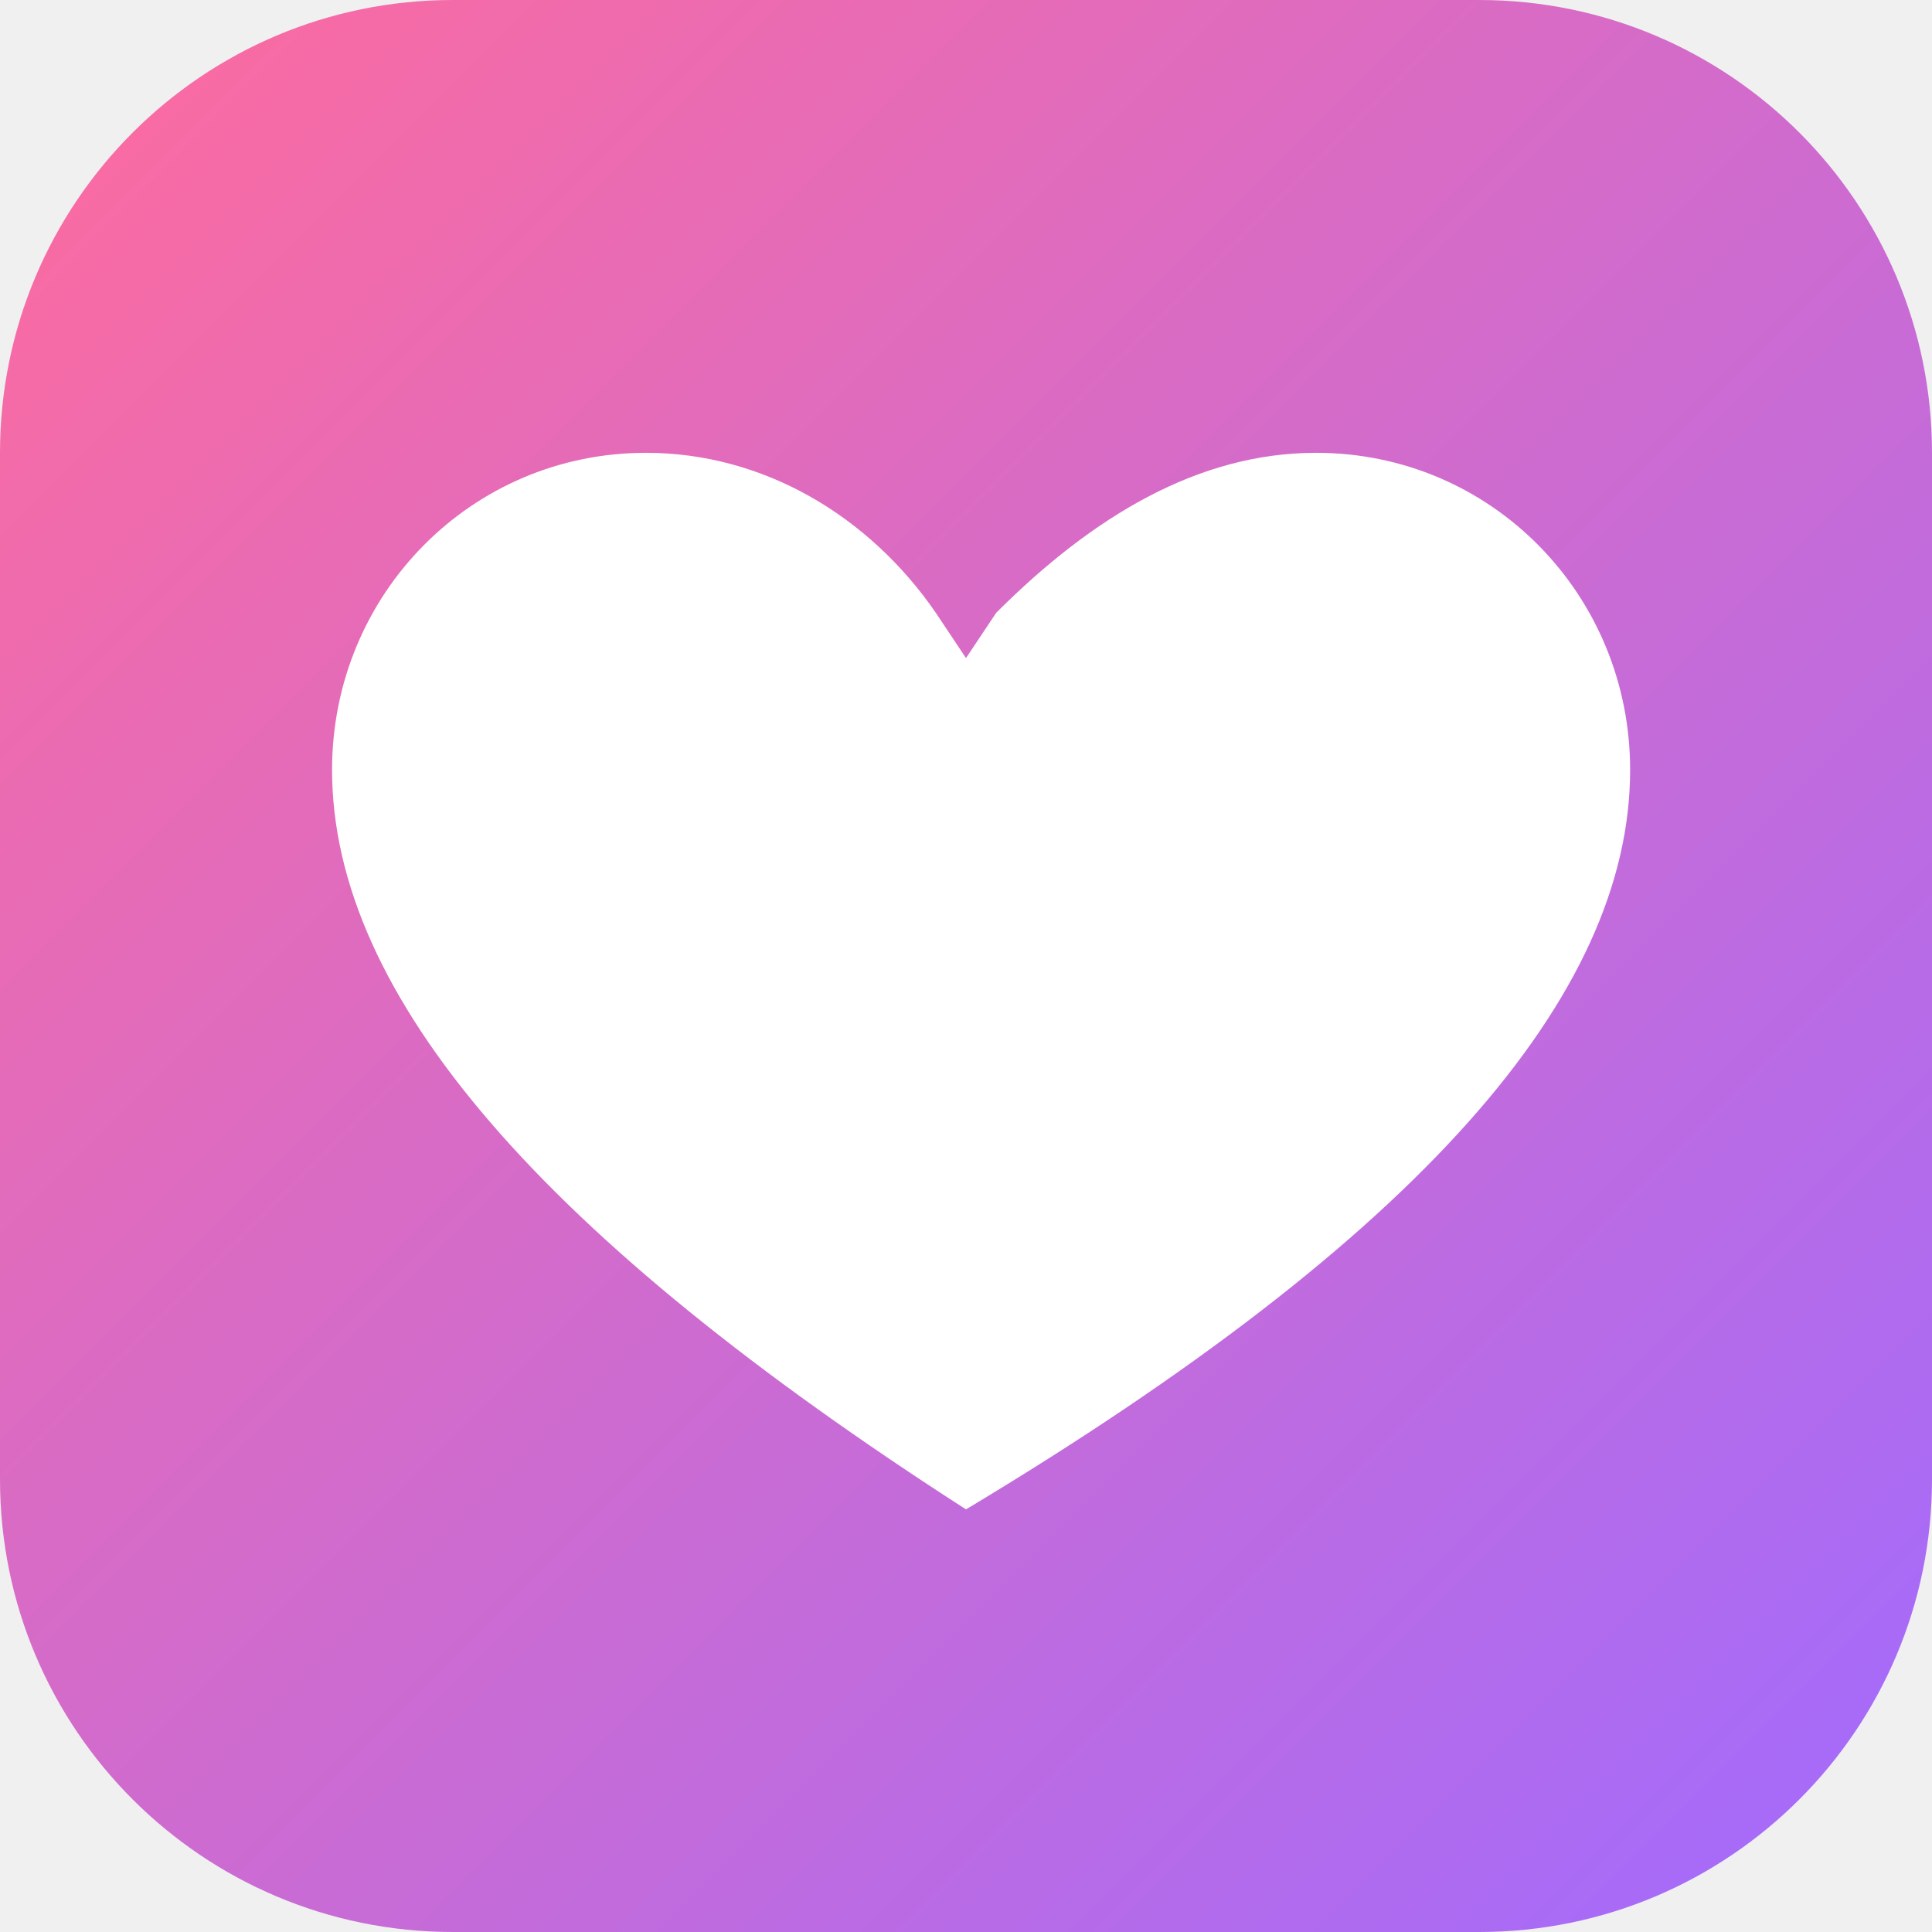
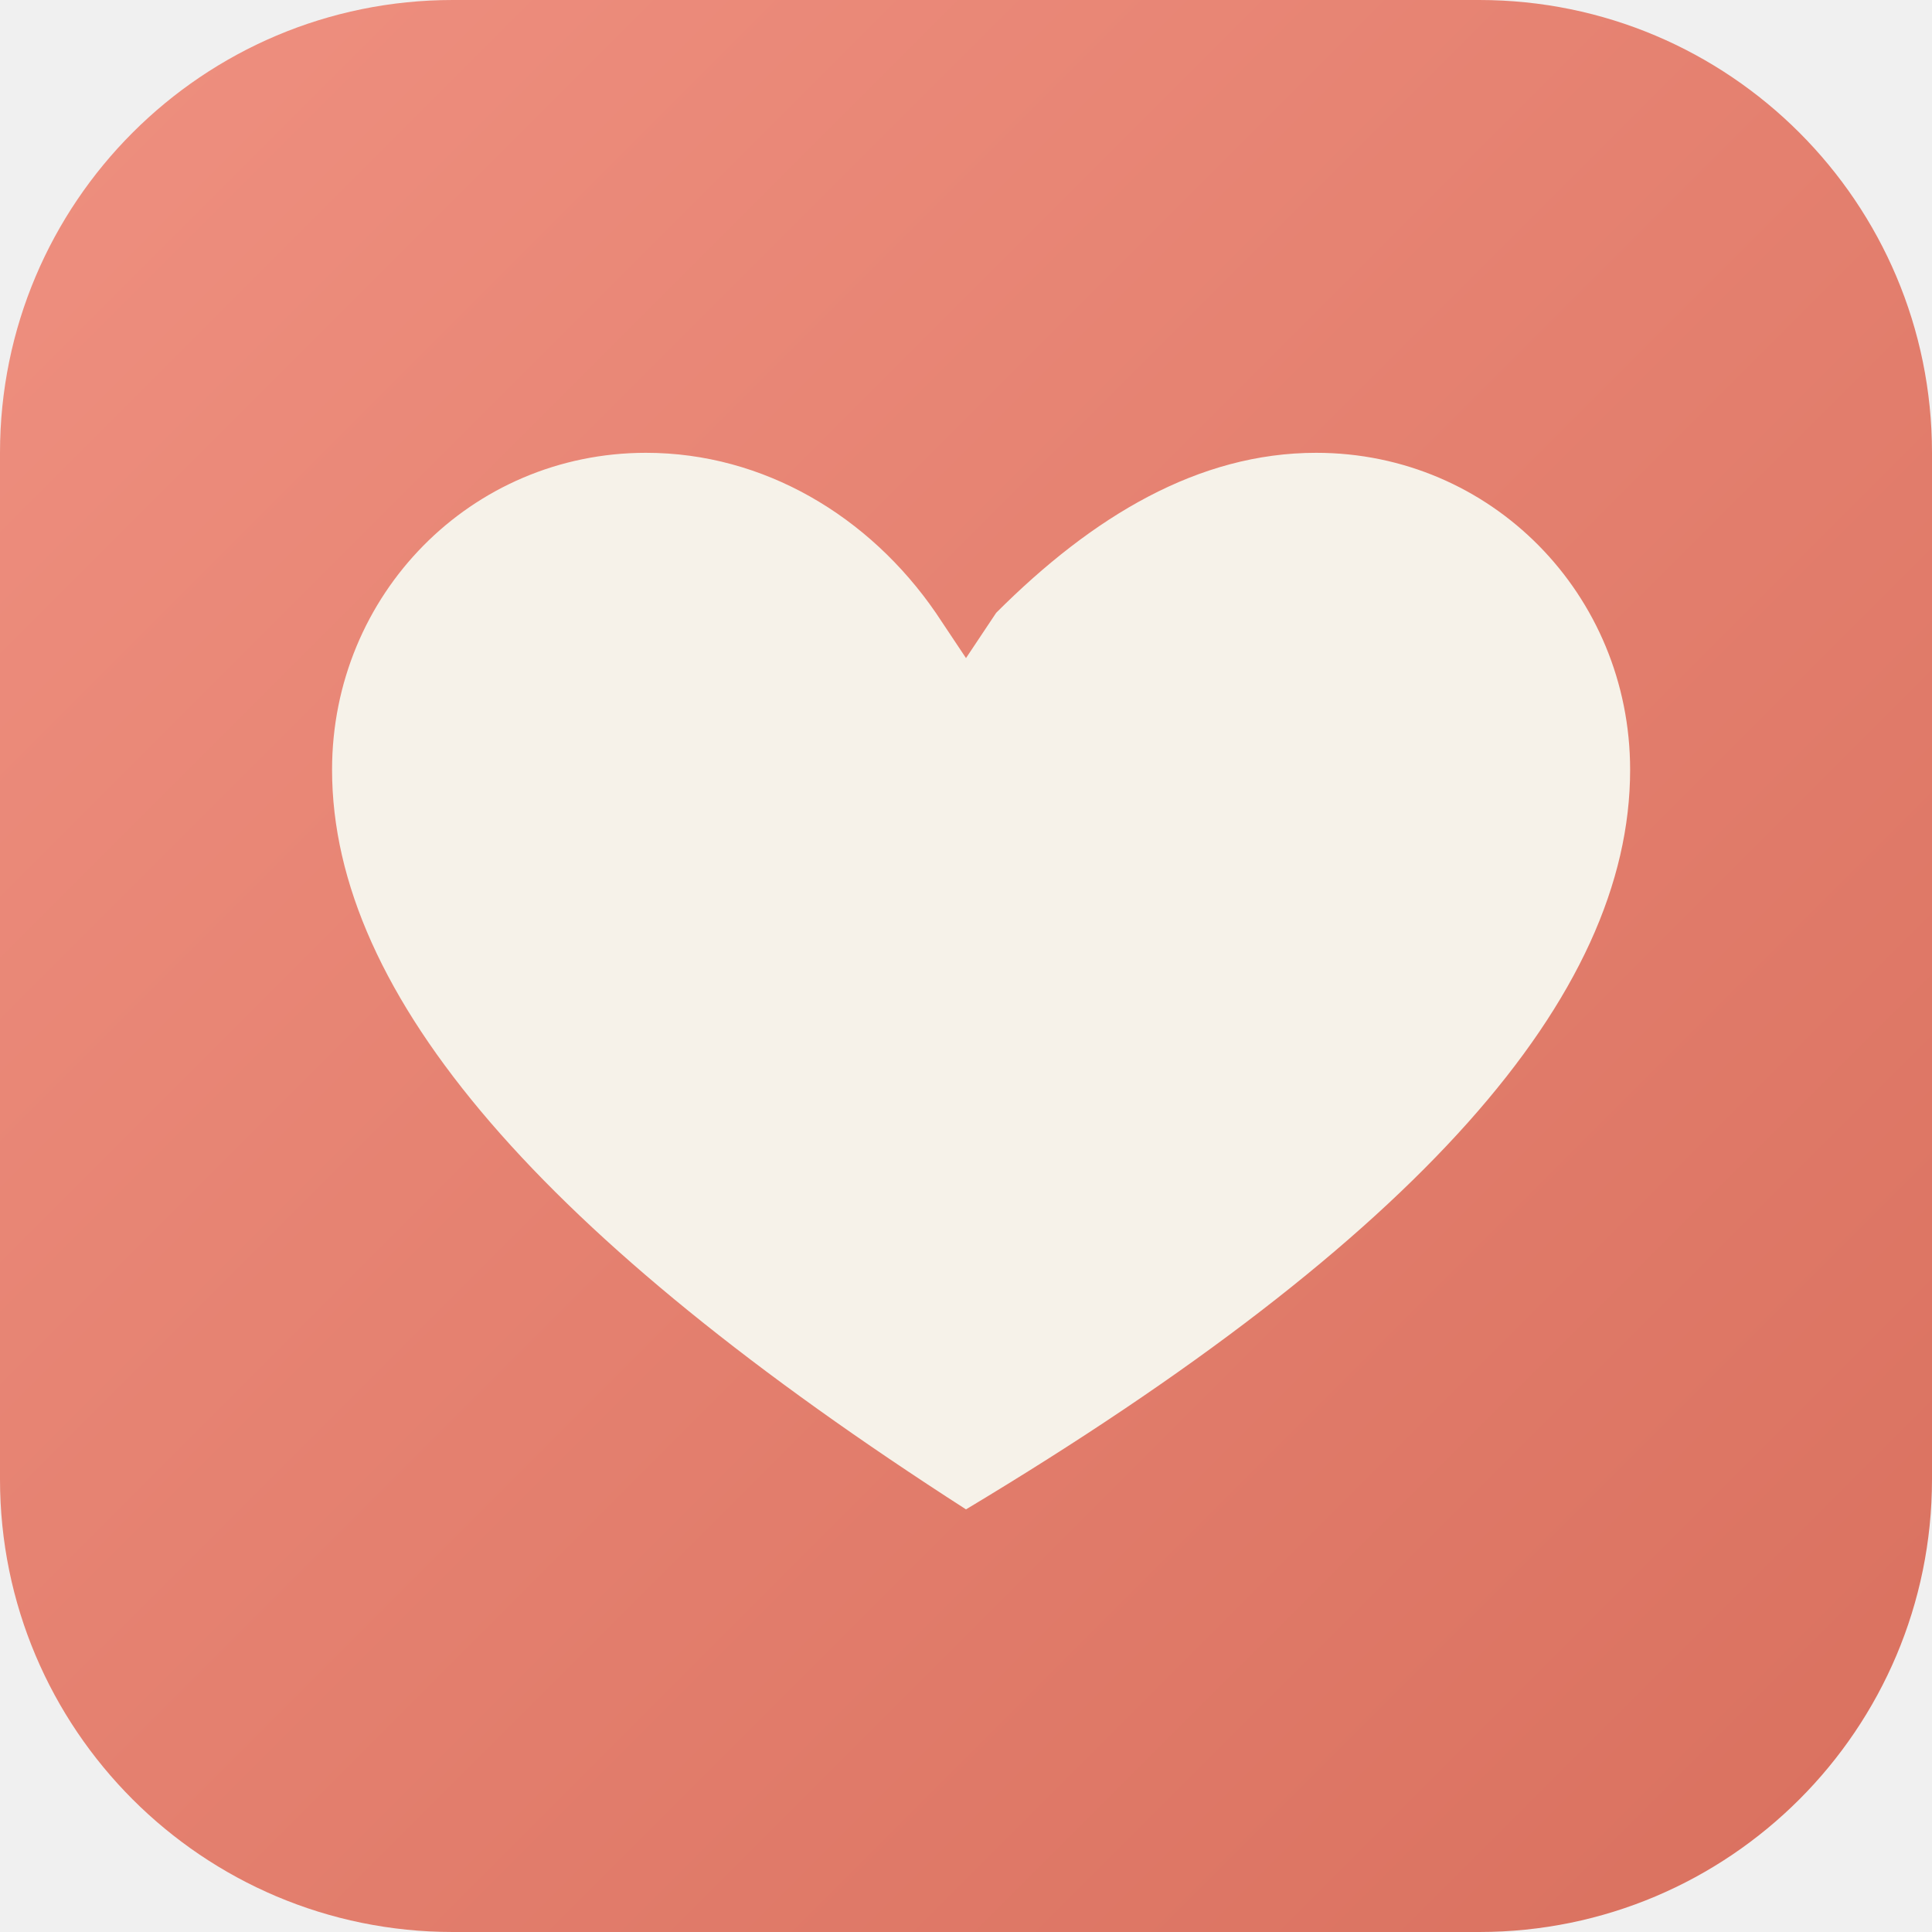
<svg xmlns="http://www.w3.org/2000/svg" viewBox="0 0 64 64">
  <defs>
    <linearGradient id="g" x1="0" y1="0" x2="1" y2="1">
-       <stop offset="0" stop-color="#ff6b9d" />
-       <stop offset="1" stop-color="#a06bff" />
+       <stop offset="0" stop-color="#EF9080" />
+       <stop offset="1" stop-color="#D9705E" />
    </linearGradient>
  </defs>
  <rect width="64" height="64" rx="15" fill="url(#g)" />
-   <path fill="#fff" d="M32 50C18 41 11 33 11 25.5 11 19.7 15.6 15 21.4 15c3.9 0 7.4 2.1 9.6 5.3l1 1.5 1-1.5C36.2 17.1 39.7 15 43.6 15 49.4 15 54 19.7 54 25.5 54 33 47 41 32 50z" />
+   <path fill="#F6F2E9" d="M32 50C18 41 11 33 11 25.5 11 19.7 15.6 15 21.4 15c3.9 0 7.4 2.1 9.6 5.3l1 1.5 1-1.5C36.2 17.1 39.7 15 43.6 15 49.4 15 54 19.7 54 25.5 54 33 47 41 32 50z" />
</svg>
